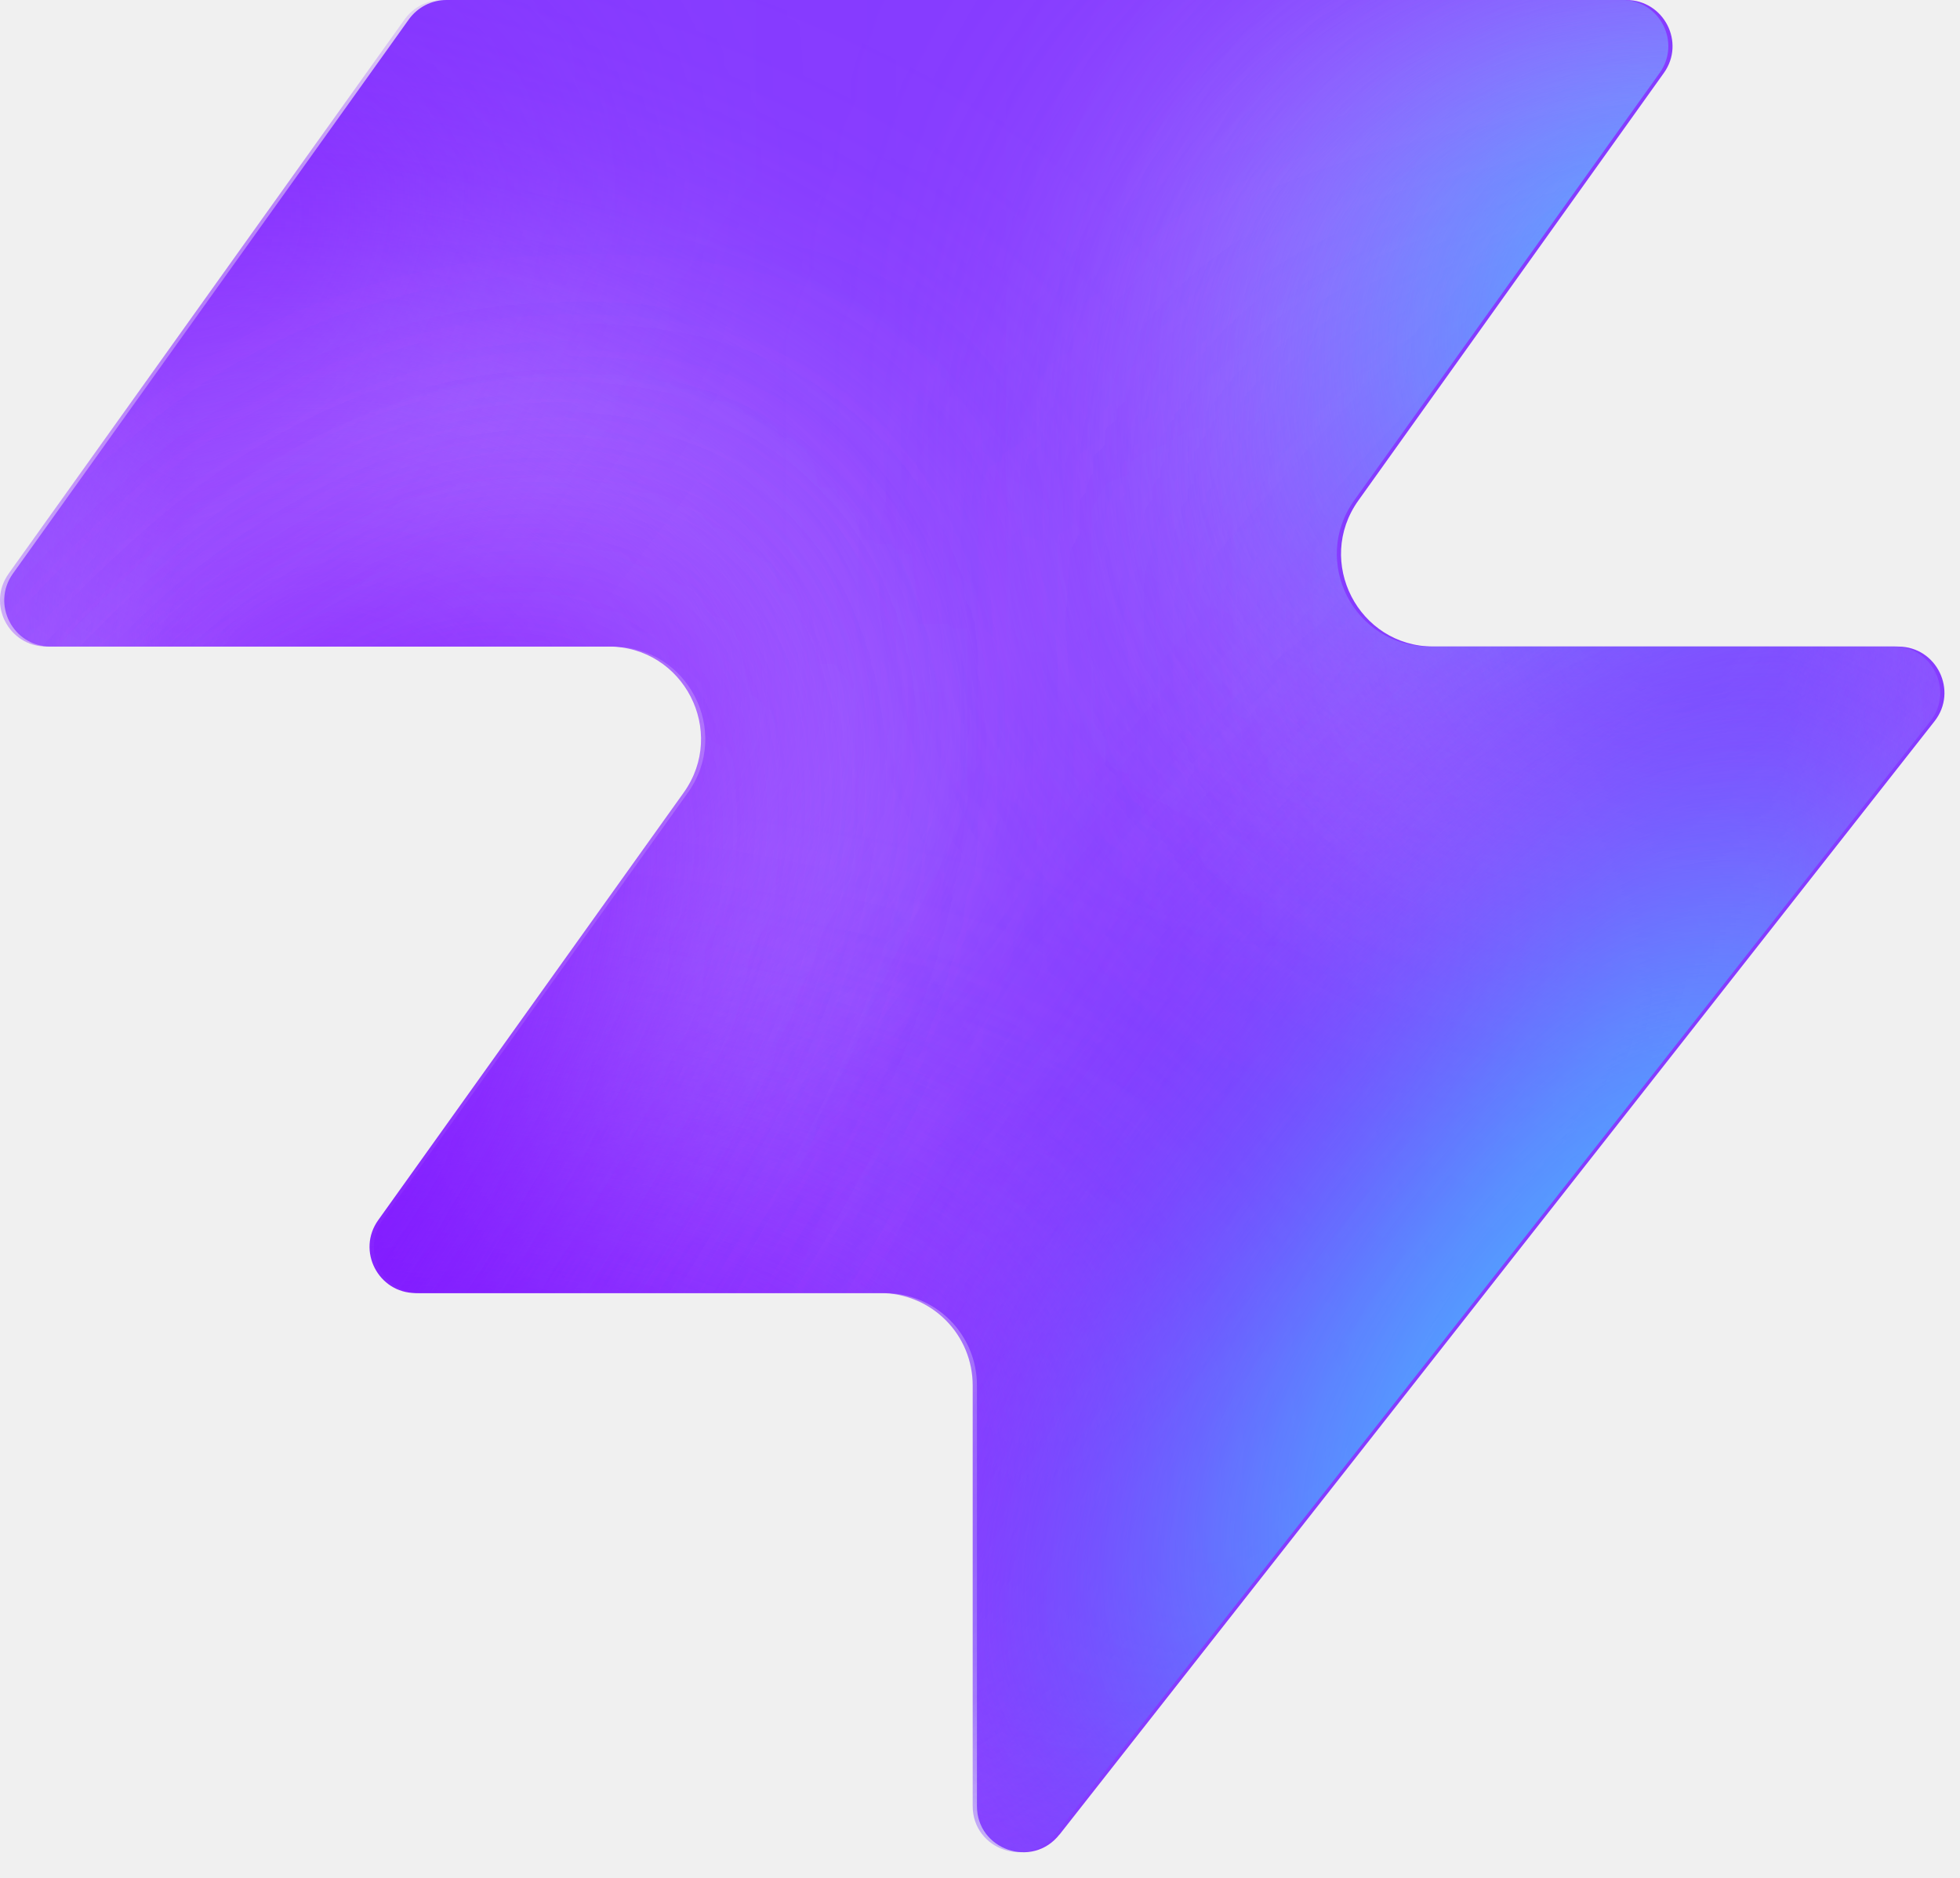
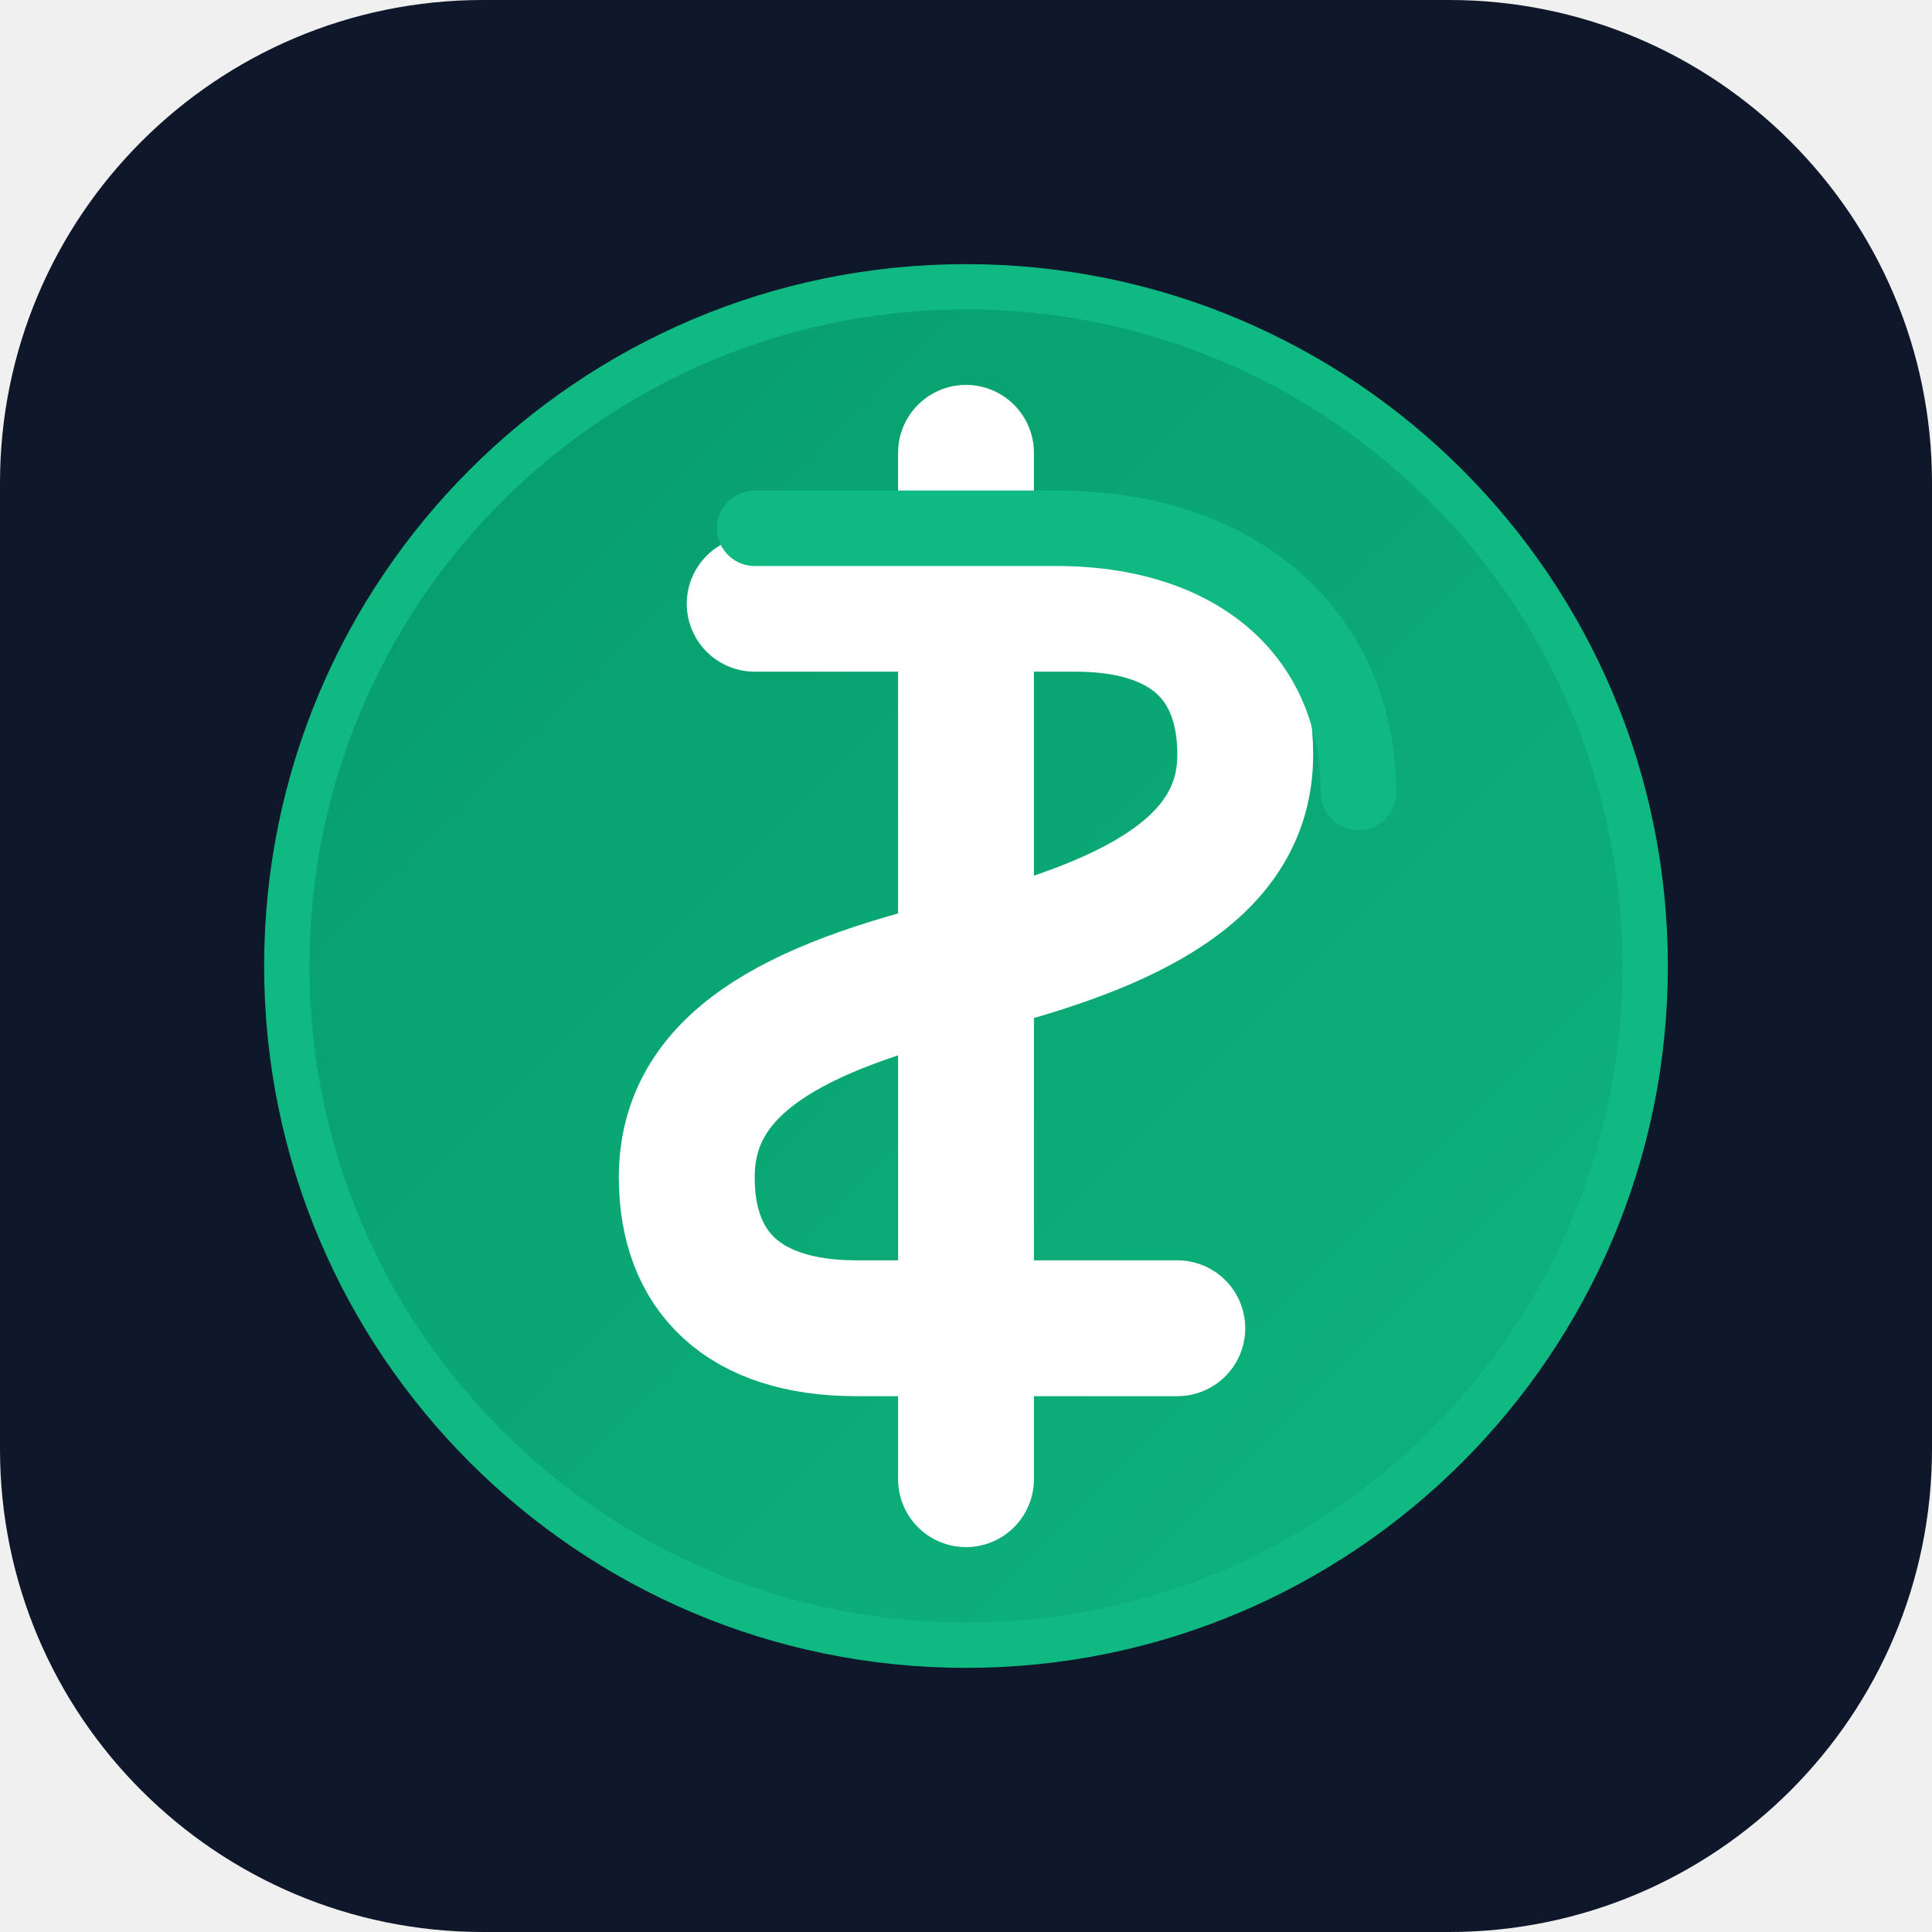
- <svg xmlns="http://www.w3.org/2000/svg" width="48" height="46" fill="none" viewBox="0 0 48 46">
-   <path fill="#863bff" d="M25.946 44.938c-.664.845-2.021.375-2.021-.698V33.937a2.26 2.26 0 0 0-2.262-2.262H10.287c-.92 0-1.456-1.04-.92-1.788l7.48-10.471c1.07-1.497 0-3.578-1.842-3.578H1.237c-.92 0-1.456-1.04-.92-1.788L10.013.474c.214-.297.556-.474.92-.474h28.894c.92 0 1.456 1.04.92 1.788l-7.48 10.471c-1.07 1.498 0 3.579 1.842 3.579h11.377c.943 0 1.473 1.088.89 1.83L25.947 44.94z" style="fill:#863bff;fill:color(display-p3 .525 .23 1);fill-opacity:1" />
-   <mask id="a" width="48" height="46" x="0" y="0" maskUnits="userSpaceOnUse" style="mask-type:alpha">
-     <path fill="#000" d="M25.842 44.938c-.664.844-2.021.375-2.021-.698V33.937a2.26 2.26 0 0 0-2.262-2.262H10.183c-.92 0-1.456-1.04-.92-1.788l7.48-10.471c1.07-1.498 0-3.579-1.842-3.579H1.133c-.92 0-1.456-1.04-.92-1.787L9.91.473c.214-.297.556-.474.92-.474h28.894c.92 0 1.456 1.04.92 1.788l-7.48 10.471c-1.07 1.498 0 3.578 1.842 3.578h11.377c.943 0 1.473 1.088.89 1.832L25.843 44.94z" style="fill:#000;fill-opacity:1" />
-   </mask>
-   <g mask="url(#a)">
-     <g filter="url(#b)">
-       <ellipse cx="5.508" cy="14.704" fill="#ede6ff" rx="5.508" ry="14.704" style="fill:#ede6ff;fill:color(display-p3 .927 .903 1);fill-opacity:1" transform="matrix(.00324 1 1 -.00324 -4.47 31.516)" />
-     </g>
-     <g filter="url(#c)">
-       <ellipse cx="10.399" cy="29.851" fill="#ede6ff" rx="10.399" ry="29.851" style="fill:#ede6ff;fill:color(display-p3 .927 .903 1);fill-opacity:1" transform="matrix(.00324 1 1 -.00324 -39.328 7.883)" />
-     </g>
-     <g filter="url(#d)">
-       <ellipse cx="5.508" cy="30.487" fill="#7e14ff" rx="5.508" ry="30.487" style="fill:#7e14ff;fill:color(display-p3 .492 .077 1);fill-opacity:1" transform="rotate(89.814 -25.913 -14.639)scale(1 -1)" />
-     </g>
-     <g filter="url(#e)">
-       <ellipse cx="5.508" cy="30.599" fill="#7e14ff" rx="5.508" ry="30.599" style="fill:#7e14ff;fill:color(display-p3 .492 .077 1);fill-opacity:1" transform="rotate(89.814 -32.644 -3.334)scale(1 -1)" />
-     </g>
-     <g filter="url(#f)">
-       <ellipse cx="5.508" cy="30.599" fill="#7e14ff" rx="5.508" ry="30.599" style="fill:#7e14ff;fill:color(display-p3 .492 .077 1);fill-opacity:1" transform="matrix(.00324 1 1 -.00324 -34.34 30.47)" />
-     </g>
-     <g filter="url(#g)">
-       <ellipse cx="14.072" cy="22.078" fill="#ede6ff" rx="14.072" ry="22.078" style="fill:#ede6ff;fill:color(display-p3 .927 .903 1);fill-opacity:1" transform="rotate(93.35 24.506 48.493)scale(-1 1)" />
-     </g>
-     <g filter="url(#h)">
-       <ellipse cx="3.47" cy="21.501" fill="#7e14ff" rx="3.47" ry="21.501" style="fill:#7e14ff;fill:color(display-p3 .492 .077 1);fill-opacity:1" transform="rotate(89.009 28.708 47.59)scale(-1 1)" />
-     </g>
-     <g filter="url(#i)">
-       <ellipse cx="3.47" cy="21.501" fill="#7e14ff" rx="3.47" ry="21.501" style="fill:#7e14ff;fill:color(display-p3 .492 .077 1);fill-opacity:1" transform="rotate(89.009 28.708 47.59)scale(-1 1)" />
-     </g>
-     <g filter="url(#j)">
-       <ellipse cx=".387" cy="8.972" fill="#7e14ff" rx="4.407" ry="29.108" style="fill:#7e14ff;fill:color(display-p3 .492 .077 1);fill-opacity:1" transform="rotate(39.51 .387 8.972)" />
-     </g>
-     <g filter="url(#k)">
-       <ellipse cx="47.523" cy="-6.092" fill="#7e14ff" rx="4.407" ry="29.108" style="fill:#7e14ff;fill:color(display-p3 .492 .077 1);fill-opacity:1" transform="rotate(37.892 47.523 -6.092)" />
-     </g>
-     <g filter="url(#l)">
-       <ellipse cx="41.412" cy="6.333" fill="#47bfff" rx="5.971" ry="9.665" style="fill:#47bfff;fill:color(display-p3 .28 .748 1);fill-opacity:1" transform="rotate(37.892 41.412 6.333)" />
-     </g>
-     <g filter="url(#m)">
-       <ellipse cx="-1.879" cy="38.332" fill="#7e14ff" rx="4.407" ry="29.108" style="fill:#7e14ff;fill:color(display-p3 .492 .077 1);fill-opacity:1" transform="rotate(37.892 -1.88 38.332)" />
-     </g>
-     <g filter="url(#n)">
-       <ellipse cx="-1.879" cy="38.332" fill="#7e14ff" rx="4.407" ry="29.108" style="fill:#7e14ff;fill:color(display-p3 .492 .077 1);fill-opacity:1" transform="rotate(37.892 -1.88 38.332)" />
-     </g>
-     <g filter="url(#o)">
-       <ellipse cx="35.651" cy="29.907" fill="#7e14ff" rx="4.407" ry="29.108" style="fill:#7e14ff;fill:color(display-p3 .492 .077 1);fill-opacity:1" transform="rotate(37.892 35.651 29.907)" />
-     </g>
-     <g filter="url(#p)">
-       <ellipse cx="38.418" cy="32.4" fill="#47bfff" rx="5.971" ry="15.297" style="fill:#47bfff;fill:color(display-p3 .28 .748 1);fill-opacity:1" transform="rotate(37.892 38.418 32.4)" />
-     </g>
-   </g>
+ <svg xmlns="http://www.w3.org/2000/svg" viewBox="0 0 512 512" fill="none">
+   <rect width="512" height="512" rx="128" fill="#0F172A" />
+   <circle cx="256" cy="256" r="180" fill="url(#mintGrad)" stroke="#10B981" stroke-width="12" />
+   <path d="M256 120V392M200 160H285C315 160 330 175 330 200C330 230 300 245 256 256C210 267 182 282 182 312C182 337 197 352 227 352H312" stroke="#FFFFFF" stroke-width="36" stroke-linecap="round" stroke-linejoin="round" />
+   <path d="M360 210C360 170 330 140 280 140H200" stroke="#10B981" stroke-width="20" stroke-linecap="round" />
  <defs>
-     <filter id="b" width="60.045" height="41.654" x="-19.77" y="16.149" color-interpolation-filters="sRGB" filterUnits="userSpaceOnUse">
-       <feFlood flood-opacity="0" result="BackgroundImageFix" />
-       <feBlend in="SourceGraphic" in2="BackgroundImageFix" result="shape" />
-       <feGaussianBlur result="effect1_foregroundBlur_2002_17158" stdDeviation="7.659" />
-     </filter>
-     <filter id="c" width="90.34" height="51.437" x="-54.613" y="-7.533" color-interpolation-filters="sRGB" filterUnits="userSpaceOnUse">
-       <feFlood flood-opacity="0" result="BackgroundImageFix" />
-       <feBlend in="SourceGraphic" in2="BackgroundImageFix" result="shape" />
-       <feGaussianBlur result="effect1_foregroundBlur_2002_17158" stdDeviation="7.659" />
-     </filter>
-     <filter id="d" width="79.355" height="29.4" x="-49.64" y="2.03" color-interpolation-filters="sRGB" filterUnits="userSpaceOnUse">
-       <feFlood flood-opacity="0" result="BackgroundImageFix" />
-       <feBlend in="SourceGraphic" in2="BackgroundImageFix" result="shape" />
-       <feGaussianBlur result="effect1_foregroundBlur_2002_17158" stdDeviation="4.596" />
-     </filter>
-     <filter id="e" width="79.579" height="29.4" x="-45.045" y="20.029" color-interpolation-filters="sRGB" filterUnits="userSpaceOnUse">
-       <feFlood flood-opacity="0" result="BackgroundImageFix" />
-       <feBlend in="SourceGraphic" in2="BackgroundImageFix" result="shape" />
-       <feGaussianBlur result="effect1_foregroundBlur_2002_17158" stdDeviation="4.596" />
-     </filter>
-     <filter id="f" width="79.579" height="29.4" x="-43.513" y="21.178" color-interpolation-filters="sRGB" filterUnits="userSpaceOnUse">
-       <feFlood flood-opacity="0" result="BackgroundImageFix" />
-       <feBlend in="SourceGraphic" in2="BackgroundImageFix" result="shape" />
-       <feGaussianBlur result="effect1_foregroundBlur_2002_17158" stdDeviation="4.596" />
-     </filter>
-     <filter id="g" width="74.749" height="58.852" x="15.756" y="-17.901" color-interpolation-filters="sRGB" filterUnits="userSpaceOnUse">
-       <feFlood flood-opacity="0" result="BackgroundImageFix" />
-       <feBlend in="SourceGraphic" in2="BackgroundImageFix" result="shape" />
-       <feGaussianBlur result="effect1_foregroundBlur_2002_17158" stdDeviation="7.659" />
-     </filter>
-     <filter id="h" width="61.377" height="25.362" x="23.548" y="2.284" color-interpolation-filters="sRGB" filterUnits="userSpaceOnUse">
-       <feFlood flood-opacity="0" result="BackgroundImageFix" />
-       <feBlend in="SourceGraphic" in2="BackgroundImageFix" result="shape" />
-       <feGaussianBlur result="effect1_foregroundBlur_2002_17158" stdDeviation="4.596" />
-     </filter>
-     <filter id="i" width="61.377" height="25.362" x="23.548" y="2.284" color-interpolation-filters="sRGB" filterUnits="userSpaceOnUse">
-       <feFlood flood-opacity="0" result="BackgroundImageFix" />
-       <feBlend in="SourceGraphic" in2="BackgroundImageFix" result="shape" />
-       <feGaussianBlur result="effect1_foregroundBlur_2002_17158" stdDeviation="4.596" />
-     </filter>
-     <filter id="j" width="56.045" height="63.649" x="-27.636" y="-22.853" color-interpolation-filters="sRGB" filterUnits="userSpaceOnUse">
-       <feFlood flood-opacity="0" result="BackgroundImageFix" />
-       <feBlend in="SourceGraphic" in2="BackgroundImageFix" result="shape" />
-       <feGaussianBlur result="effect1_foregroundBlur_2002_17158" stdDeviation="4.596" />
-     </filter>
-     <filter id="k" width="54.814" height="64.646" x="20.116" y="-38.415" color-interpolation-filters="sRGB" filterUnits="userSpaceOnUse">
-       <feFlood flood-opacity="0" result="BackgroundImageFix" />
-       <feBlend in="SourceGraphic" in2="BackgroundImageFix" result="shape" />
-       <feGaussianBlur result="effect1_foregroundBlur_2002_17158" stdDeviation="4.596" />
-     </filter>
-     <filter id="l" width="33.541" height="35.313" x="24.641" y="-11.323" color-interpolation-filters="sRGB" filterUnits="userSpaceOnUse">
-       <feFlood flood-opacity="0" result="BackgroundImageFix" />
-       <feBlend in="SourceGraphic" in2="BackgroundImageFix" result="shape" />
-       <feGaussianBlur result="effect1_foregroundBlur_2002_17158" stdDeviation="4.596" />
-     </filter>
-     <filter id="m" width="54.814" height="64.646" x="-29.286" y="6.009" color-interpolation-filters="sRGB" filterUnits="userSpaceOnUse">
-       <feFlood flood-opacity="0" result="BackgroundImageFix" />
-       <feBlend in="SourceGraphic" in2="BackgroundImageFix" result="shape" />
-       <feGaussianBlur result="effect1_foregroundBlur_2002_17158" stdDeviation="4.596" />
-     </filter>
-     <filter id="n" width="54.814" height="64.646" x="-29.286" y="6.009" color-interpolation-filters="sRGB" filterUnits="userSpaceOnUse">
-       <feFlood flood-opacity="0" result="BackgroundImageFix" />
-       <feBlend in="SourceGraphic" in2="BackgroundImageFix" result="shape" />
-       <feGaussianBlur result="effect1_foregroundBlur_2002_17158" stdDeviation="4.596" />
-     </filter>
-     <filter id="o" width="54.814" height="64.646" x="8.244" y="-2.416" color-interpolation-filters="sRGB" filterUnits="userSpaceOnUse">
-       <feFlood flood-opacity="0" result="BackgroundImageFix" />
-       <feBlend in="SourceGraphic" in2="BackgroundImageFix" result="shape" />
-       <feGaussianBlur result="effect1_foregroundBlur_2002_17158" stdDeviation="4.596" />
-     </filter>
-     <filter id="p" width="39.409" height="43.623" x="18.713" y="10.588" color-interpolation-filters="sRGB" filterUnits="userSpaceOnUse">
-       <feFlood flood-opacity="0" result="BackgroundImageFix" />
-       <feBlend in="SourceGraphic" in2="BackgroundImageFix" result="shape" />
-       <feGaussianBlur result="effect1_foregroundBlur_2002_17158" stdDeviation="4.596" />
-     </filter>
+     <linearGradient id="mintGrad" x1="0" y1="0" x2="512" y2="512" gradientUnits="userSpaceOnUse">
+       <stop stop-color="#059669" />
+       <stop offset="1" stop-color="#10B981" />
+     </linearGradient>
  </defs>
</svg>
